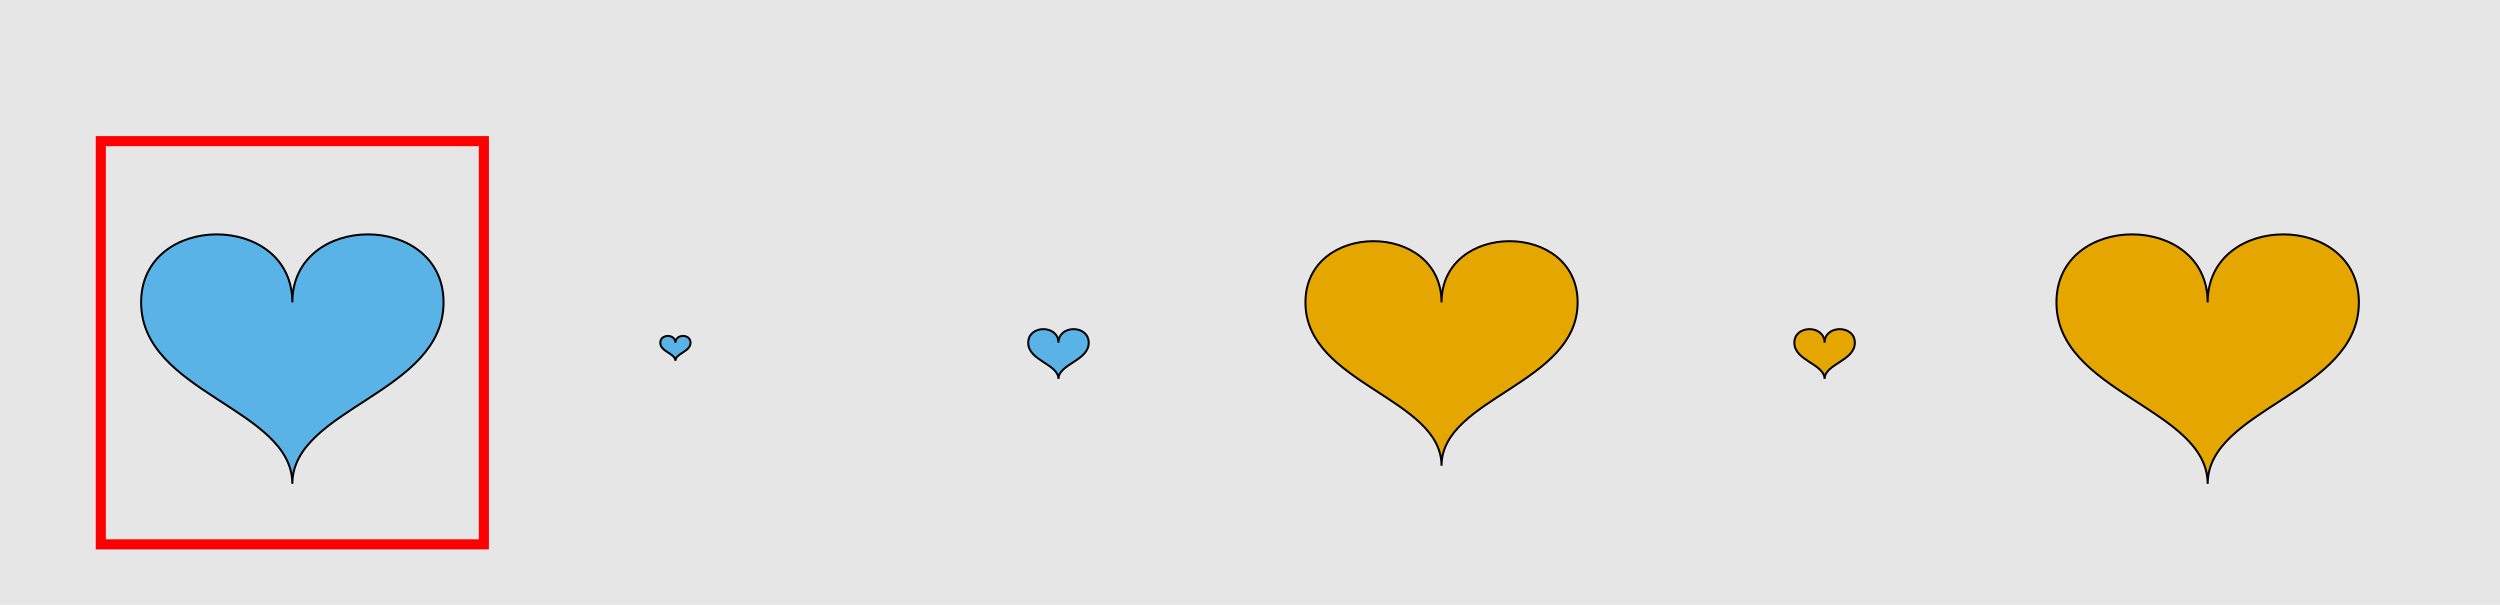
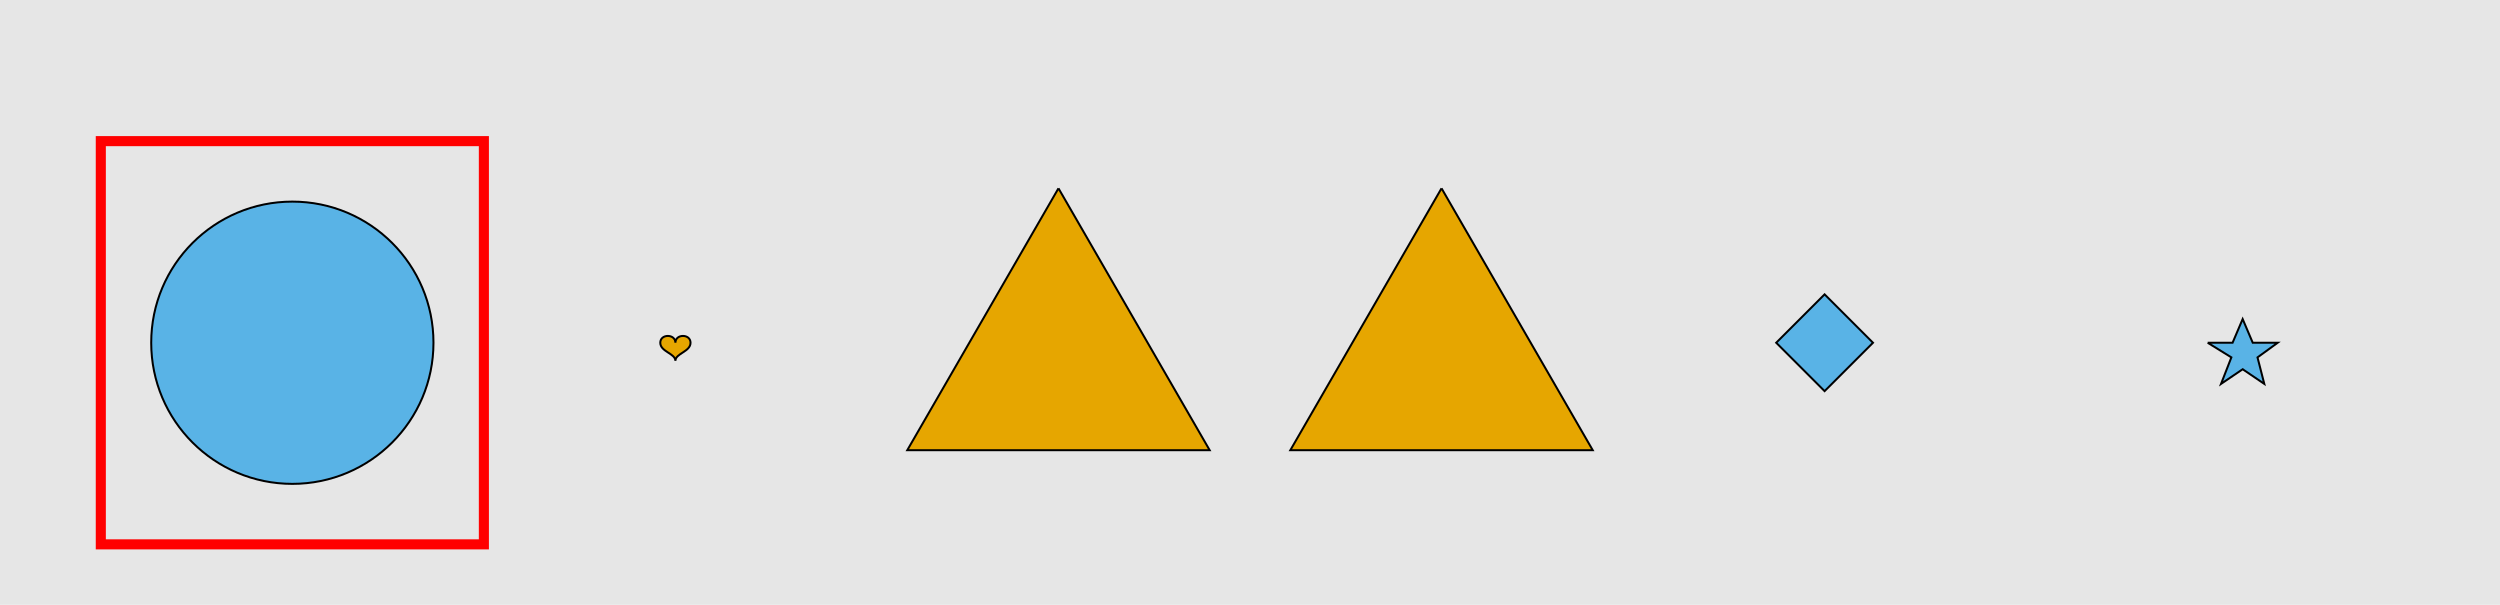
<svg xmlns="http://www.w3.org/2000/svg" width="1240pt" height="300pt" viewBox="0 0 1240 300" version="1.1">
-   <g id="surface5">
+   <g id="surface6">
    <rect x="0" y="0" width="1240" height="300" style="fill:rgb(90%,90%,90%);fill-opacity:1;stroke:none;" />
    <path style="fill:none;stroke-width:5;stroke-linecap:butt;stroke-linejoin:miter;stroke:rgb(100%,0%,0%);stroke-opacity:1;stroke-miterlimit:10;" d="M 50 270 L 240 270 L 240 70 L 50 70 Z M 50 270 " />
-     <path style="fill-rule:nonzero;fill:rgb(35%,70%,90%);fill-opacity:1;stroke-width:1;stroke-linecap:butt;stroke-linejoin:miter;stroke:rgb(0%,0%,0%);stroke-opacity:1;stroke-miterlimit:10;" d="M 145 150 C 145 105 70 105 70 150 C 70 195 145 202.5 145 240 C 145 202.5 220 195 220 150 C 220 105 145 105 145 150 " />
-     <path style="fill-rule:nonzero;fill:rgb(35%,70%,90%);fill-opacity:1;stroke-width:1;stroke-linecap:butt;stroke-linejoin:miter;stroke:rgb(0%,0%,0%);stroke-opacity:1;stroke-miterlimit:10;" d="M 335 170 C 335 165.5 327.5 165.5 327.5 170 C 327.5 174.5 335 175.25 335 179 C 335 175.25 342.5 174.5 342.5 170 C 342.5 165.5 335 165.5 335 170 " />
-     <path style="fill-rule:nonzero;fill:rgb(35%,70%,90%);fill-opacity:1;stroke-width:1;stroke-linecap:butt;stroke-linejoin:miter;stroke:rgb(0%,0%,0%);stroke-opacity:1;stroke-miterlimit:10;" d="M 525 170 C 525 161 510 161 510 170 C 510 179 525 180.5 525 188 C 525 180.5 540 179 540 170 C 540 161 525 161 525 170 " />
-     <path style="fill-rule:nonzero;fill:rgb(90%,65%,0%);fill-opacity:1;stroke-width:1;stroke-linecap:butt;stroke-linejoin:miter;stroke:rgb(0%,0%,0%);stroke-opacity:1;stroke-miterlimit:10;" d="M 715 150 C 715 109.5 647.5 109.5 647.5 150 C 647.5 190.5 715 197.25 715 231 C 715 197.25 782.5 190.5 782.5 150 C 782.5 109.5 715 109.5 715 150 " />
-     <path style="fill-rule:nonzero;fill:rgb(90%,65%,0%);fill-opacity:1;stroke-width:1;stroke-linecap:butt;stroke-linejoin:miter;stroke:rgb(0%,0%,0%);stroke-opacity:1;stroke-miterlimit:10;" d="M 905 170 C 905 161 890 161 890 170 C 890 179 905 180.5 905 188 C 905 180.5 920 179 920 170 C 920 161 905 161 905 170 " />
-     <path style="fill-rule:nonzero;fill:rgb(90%,65%,0%);fill-opacity:1;stroke-width:1;stroke-linecap:butt;stroke-linejoin:miter;stroke:rgb(0%,0%,0%);stroke-opacity:1;stroke-miterlimit:10;" d="M 1095 150 C 1095 105 1020 105 1020 150 C 1020 195 1095 202.5 1095 240 C 1095 202.5 1170 195 1170 150 C 1170 105 1095 105 1095 150 " />
+     <path style="fill-rule:nonzero;fill:rgb(35%,70%,90%);fill-opacity:1;stroke-width:1;stroke-linecap:butt;stroke-linejoin:miter;stroke:rgb(0%,0%,0%);stroke-opacity:1;stroke-miterlimit:10;" d="M 215 170 C 215 208.66 183.66 240 145 240 C 106.34 240 75 208.66 75 170 C 75 131.34 106.34 100 145 100 C 183.66 100 215 131.34 215 170 " />
+     <path style="fill-rule:nonzero;fill:rgb(90%,65%,0%);fill-opacity:1;stroke-width:1;stroke-linecap:butt;stroke-linejoin:miter;stroke:rgb(0%,0%,0%);stroke-opacity:1;stroke-miterlimit:10;" d="M 335 170 C 335 165.5 327.5 165.5 327.5 170 C 327.5 174.5 335 175.25 335 179 C 335 175.25 342.5 174.5 342.5 170 C 342.5 165.5 335 165.5 335 170 " />
+     <path style="fill-rule:nonzero;fill:rgb(90%,65%,0%);fill-opacity:1;stroke-width:1;stroke-linecap:butt;stroke-linejoin:miter;stroke:rgb(0%,0%,0%);stroke-opacity:1;stroke-miterlimit:10;" d="M 525 93.398 L 450 223.301 L 600 223.301 L 525 93.398 " />
+     <path style="fill-rule:nonzero;fill:rgb(90%,65%,0%);fill-opacity:1;stroke-width:1;stroke-linecap:butt;stroke-linejoin:miter;stroke:rgb(0%,0%,0%);stroke-opacity:1;stroke-miterlimit:10;" d="M 715 93.398 L 640 223.301 L 790 223.301 L 715 93.398 " />
+     <path style="fill-rule:nonzero;fill:rgb(35%,70%,90%);fill-opacity:1;stroke-width:1;stroke-linecap:butt;stroke-linejoin:miter;stroke:rgb(0%,0%,0%);stroke-opacity:1;stroke-miterlimit:10;" d="M 905 146 L 929 170 L 905 194 L 881 170 Z M 905 146 " />
+     <path style="fill-rule:nonzero;fill:rgb(35%,70%,90%);fill-opacity:1;stroke-width:1;stroke-linecap:butt;stroke-linejoin:miter;stroke:rgb(0%,0%,0%);stroke-opacity:1;stroke-miterlimit:10;" d="M 1095 170 L 1107.359 170 L 1112.359 158.246 L 1117.359 170 L 1129.723 170 L 1119.723 177.266 L 1123.09 190.41 L 1112.359 183.145 L 1101.633 190.41 L 1106.754 177.266 L 1095 170 " />
  </g>
</svg>
